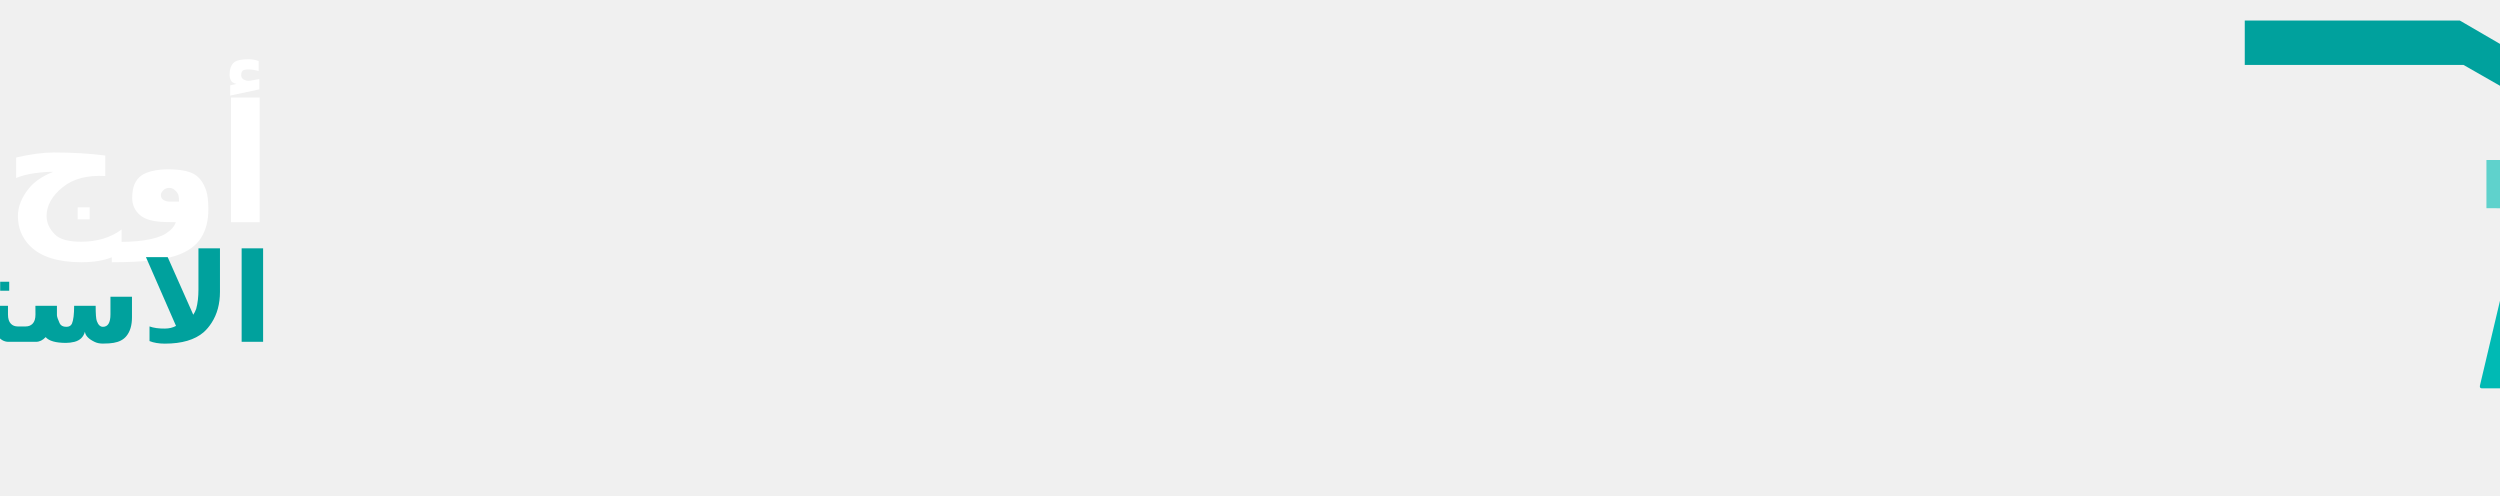
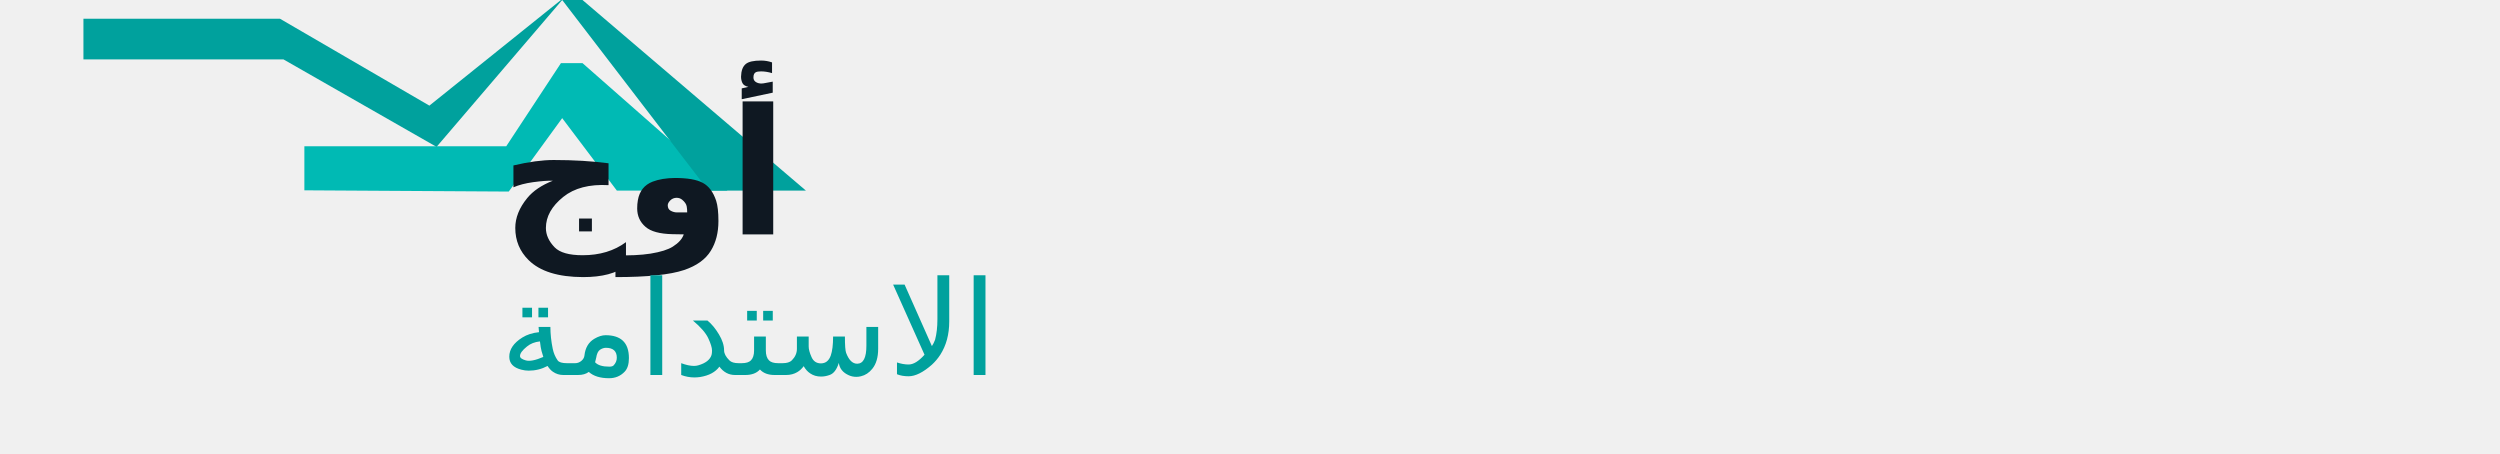
- <svg xmlns="http://www.w3.org/2000/svg" viewBox="0 0 731.37 145.01">
+ <svg xmlns="http://www.w3.org/2000/svg" viewBox="0 0 800 145.01">
  <defs>
    <style>
-       .awj-text { font-family: 'Proxima Nova Arabic', sans-serif; font-size: 48px; font-weight: 800; fill: #ffffff; text-anchor: end; letter-spacing: -0.02em; }
-       .pillar-name { font-family: 'Proxima Nova Arabic', sans-serif; font-size: 36px; font-weight: 600; fill: #00a19d; text-anchor: end; letter-spacing: -0.01em; }
+       .awj-text { font-family: 'Proxima Nova Arabic', sans-serif; font-size: 56px; font-weight: 800; fill: #0f1822; text-anchor: start; letter-spacing: -0.02em; }
+       .pillar-name { font-family: 'Proxima Nova Arabic', sans-serif; font-size: 42px; font-weight: 300; fill: #00a19d; text-anchor: start; letter-spacing: -0.01em; }
      .c1 { fill: #00bab4; } .c2 { fill: #5fd2cc; } .c3 { fill: #00a19d; }
    </style>
  </defs>
-   <g transform="translate(650, 0)">
-     <g>
-       <path class="c1" d="M120.5,112.8l-12.1-51.2c-.1-.4-.3-.6-.6-.6h-19.6c-.3,0-.5.2-.6.6l-12.1,51.2c-.1.5.1.8.5.8h8.7c.3,0,.5-.2.6-.5l2.1-8.4c.1-.3.3-.5.6-.5h14.6c.3,0,.5.2.6.5l2.1,8.4c.1.3.3.5.6.5h8.7c.4,0,.6-.3.5-.8ZM102.4,99.3h-9.8c-.4,0-.6-.2-.5-.6l4.9-17.1c.1-.4.4-.4.6,0l4.9,17.1c.1.4-.1.6-.5.6Z" />
-       <path class="c1" d="M134.7,112.8l-8.1-51.2c-.1-.5.1-.8.4-.8h10c.4,0,.6.2.6.4l5.1,29.6c.1.5.4.5.6,0l6.3-29.6c.1-.5.3-.6.6-.6h9.3c.5,0,.6.2.6.6l6.3,29.4c.1.5.4.5.6,0l5.1-29.4c.1-.5.3-.6.6-.6h10c.4,0,.6.3.4.8l-8.1,51.2c-.1.5-.3.6-.6.6h-13.6c-.4,0-.6-.2-.6-.6l-4.8-24.8c-.1-.5-.4-.5-.6,0l-4.8,24.8c-.1.5-.3.6-.6.6h-13.6c-.3,0-.5-.1-.6-.6Z" />
-       <path class="c1" d="M219.4,112.8v-8.3c0-.4.3-.6.6-.6h15.2c7.3,0,11.2-2,11.2-11.9V62.4c0-.4.3-.6.6-.6h24.2c.4,0,.6.2.6.6v31c0,21.1-11,29.4-29.6,29.4h-22.8c-.3,0-.6-.2-.6-.6Z" />
-     </g>
-     <g>
-       <polygon class="c2" points="177.4 61 159.9 37.8 142.8 61.3 77.4 60.9 77.4 46.8 142 46.8 159.5 20.2 166.4 20.2 212.8 61 177.4 61" />
-       <polygon class="c3" points="206.7 61 159.9 0 119.7 47 70.7 19 6.7 19 6.7 6 69.6 6 117.4 33.8 159.5 0 166.4 0 237.9 61 206.7 61" />
-     </g>
+   <g transform="translate(20, 0)">
+     <polygon class="c1" points="177.4 61 159.9 37.8 142.8 61.3 77.4 60.9 77.4 46.8 142 46.8 159.5 20.2 166.4 20.2 212.8 61 177.4 61" />
+     <polygon class="c3" points="206.7 61 159.9 0 119.7 47 70.7 19 6.7 19 6.7 6 69.6 6 117.4 33.8 159.5 0 166.4 0 237.9 61 206.7 61" />
  </g>
-   <text class="awj-text" x="80" y="65">أوج</text>
-   <text class="pillar-name" x="80" y="100">الاستدامة</text>
+   <text class="awj-text" x="160" y="75">أوج</text>
+   <text class="pillar-name" x="160" y="120">الاستدامة</text>
</svg>
